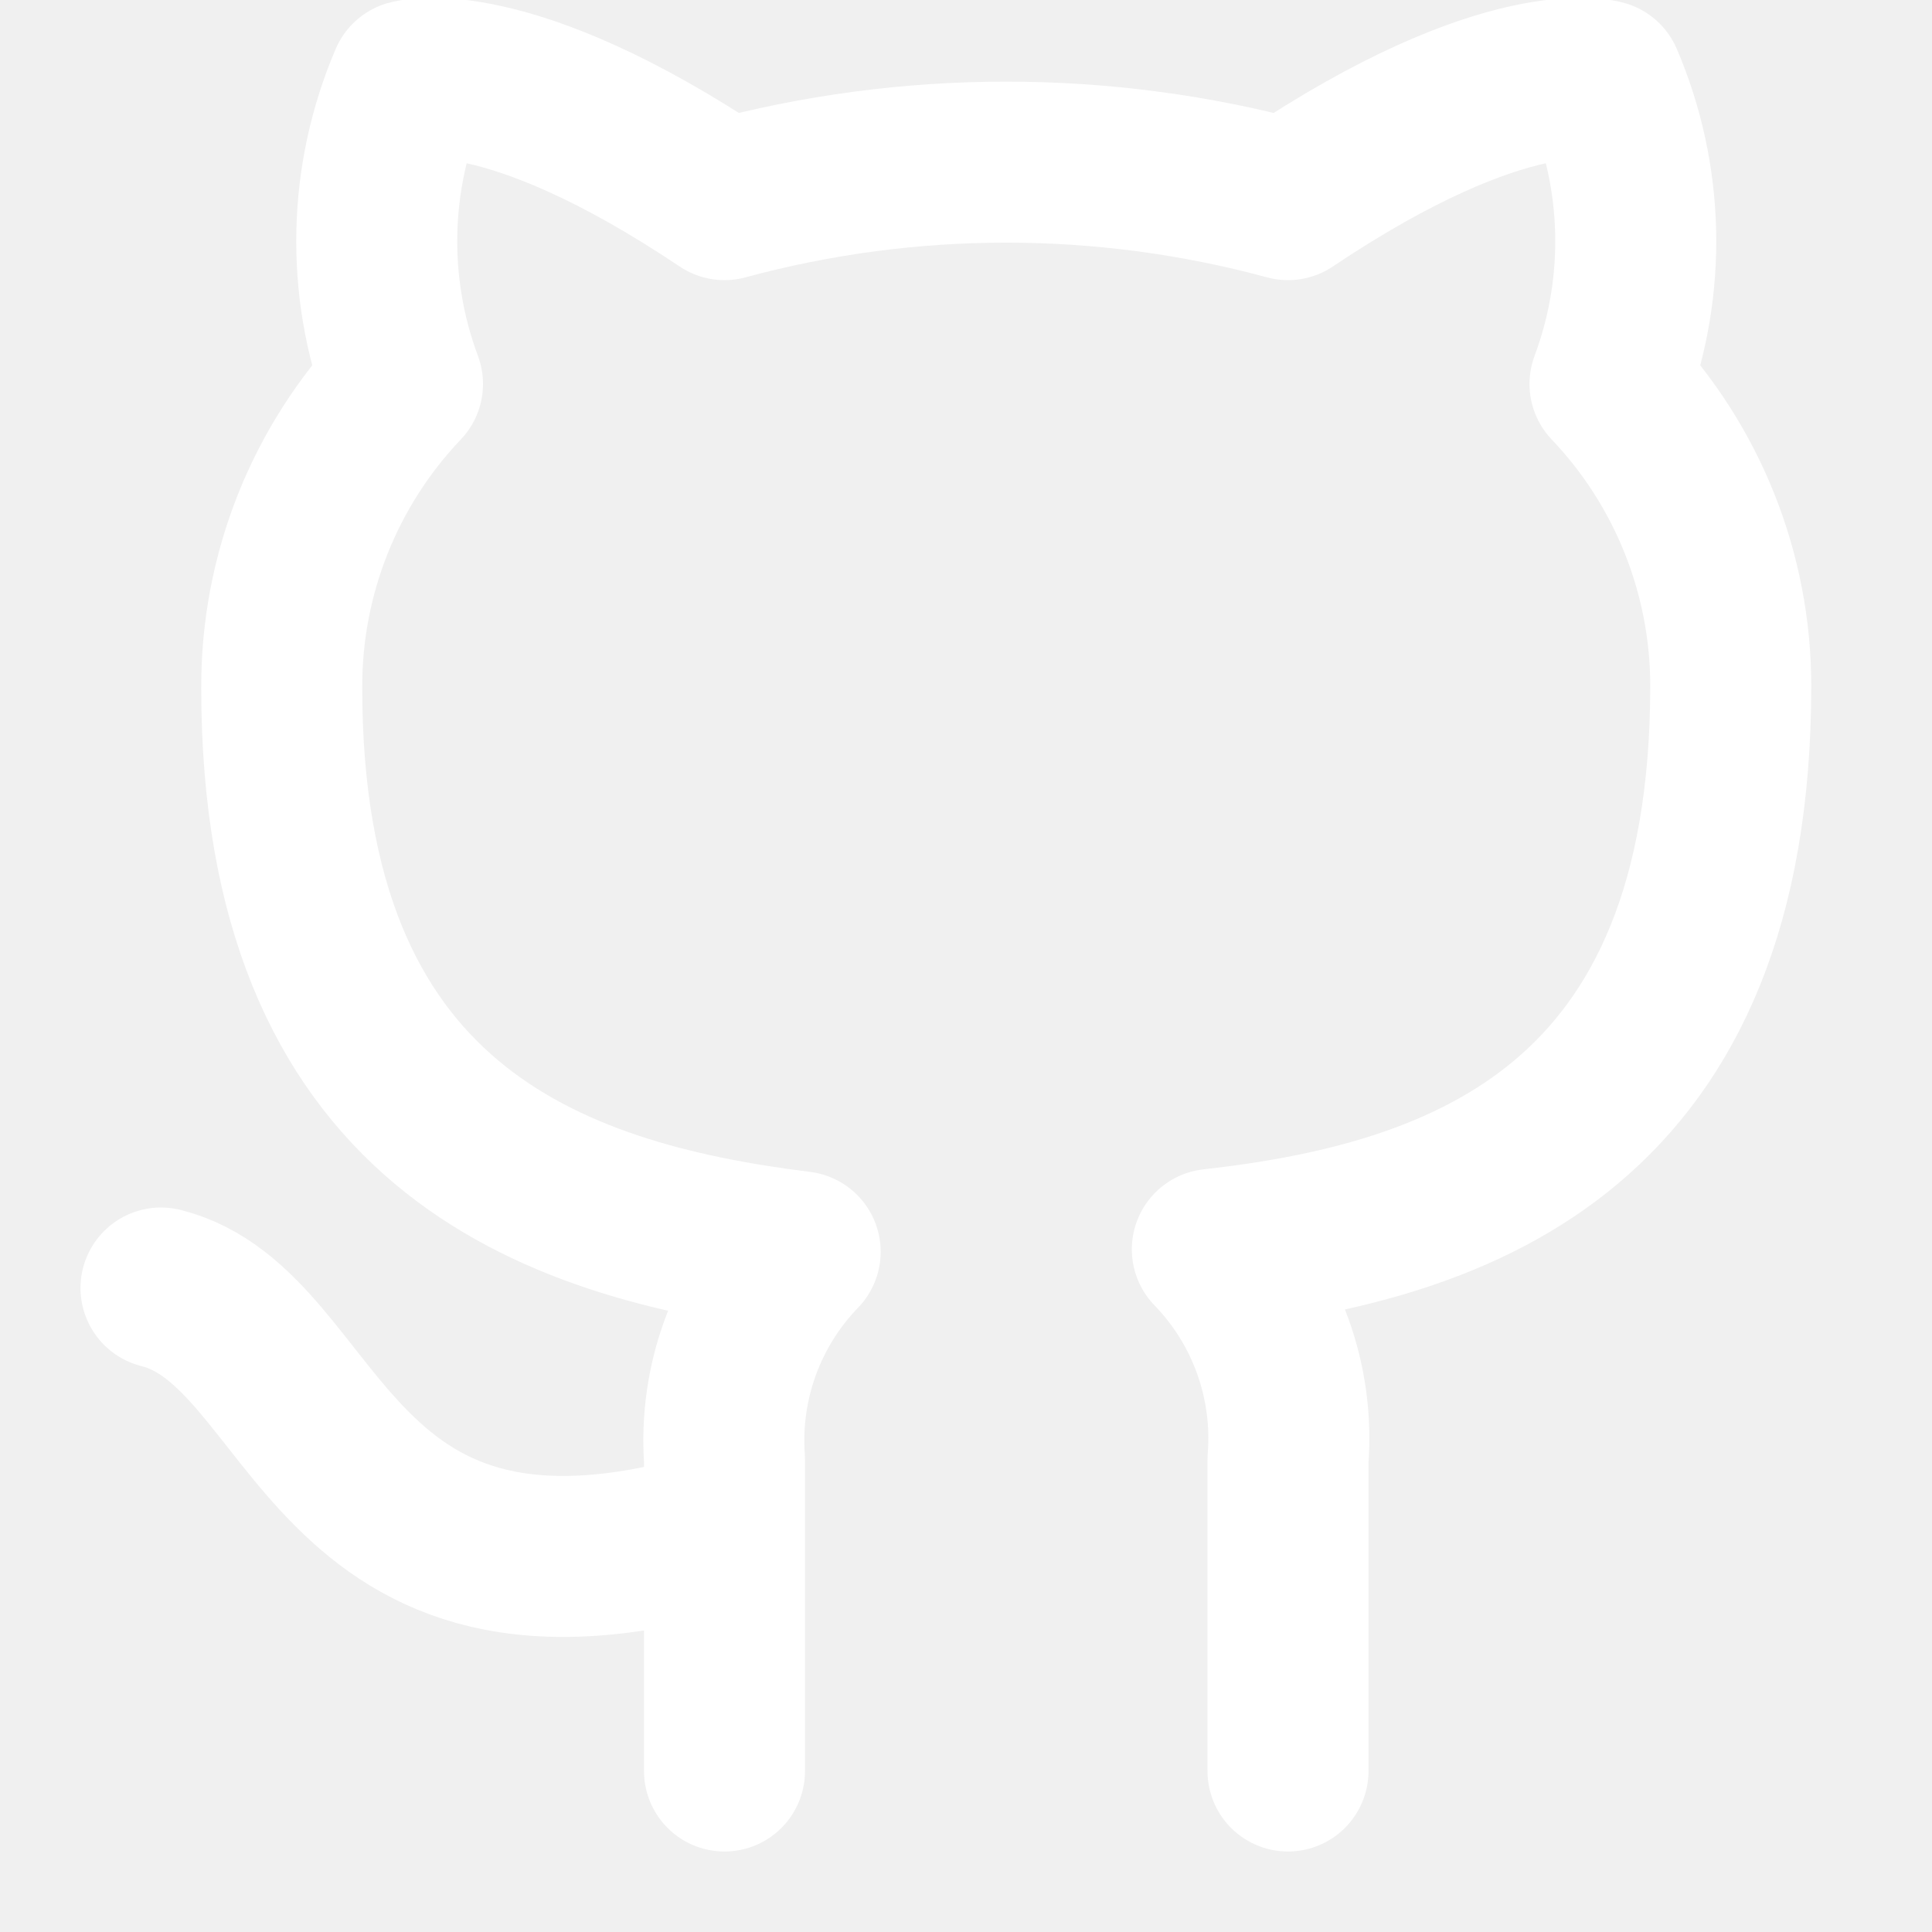
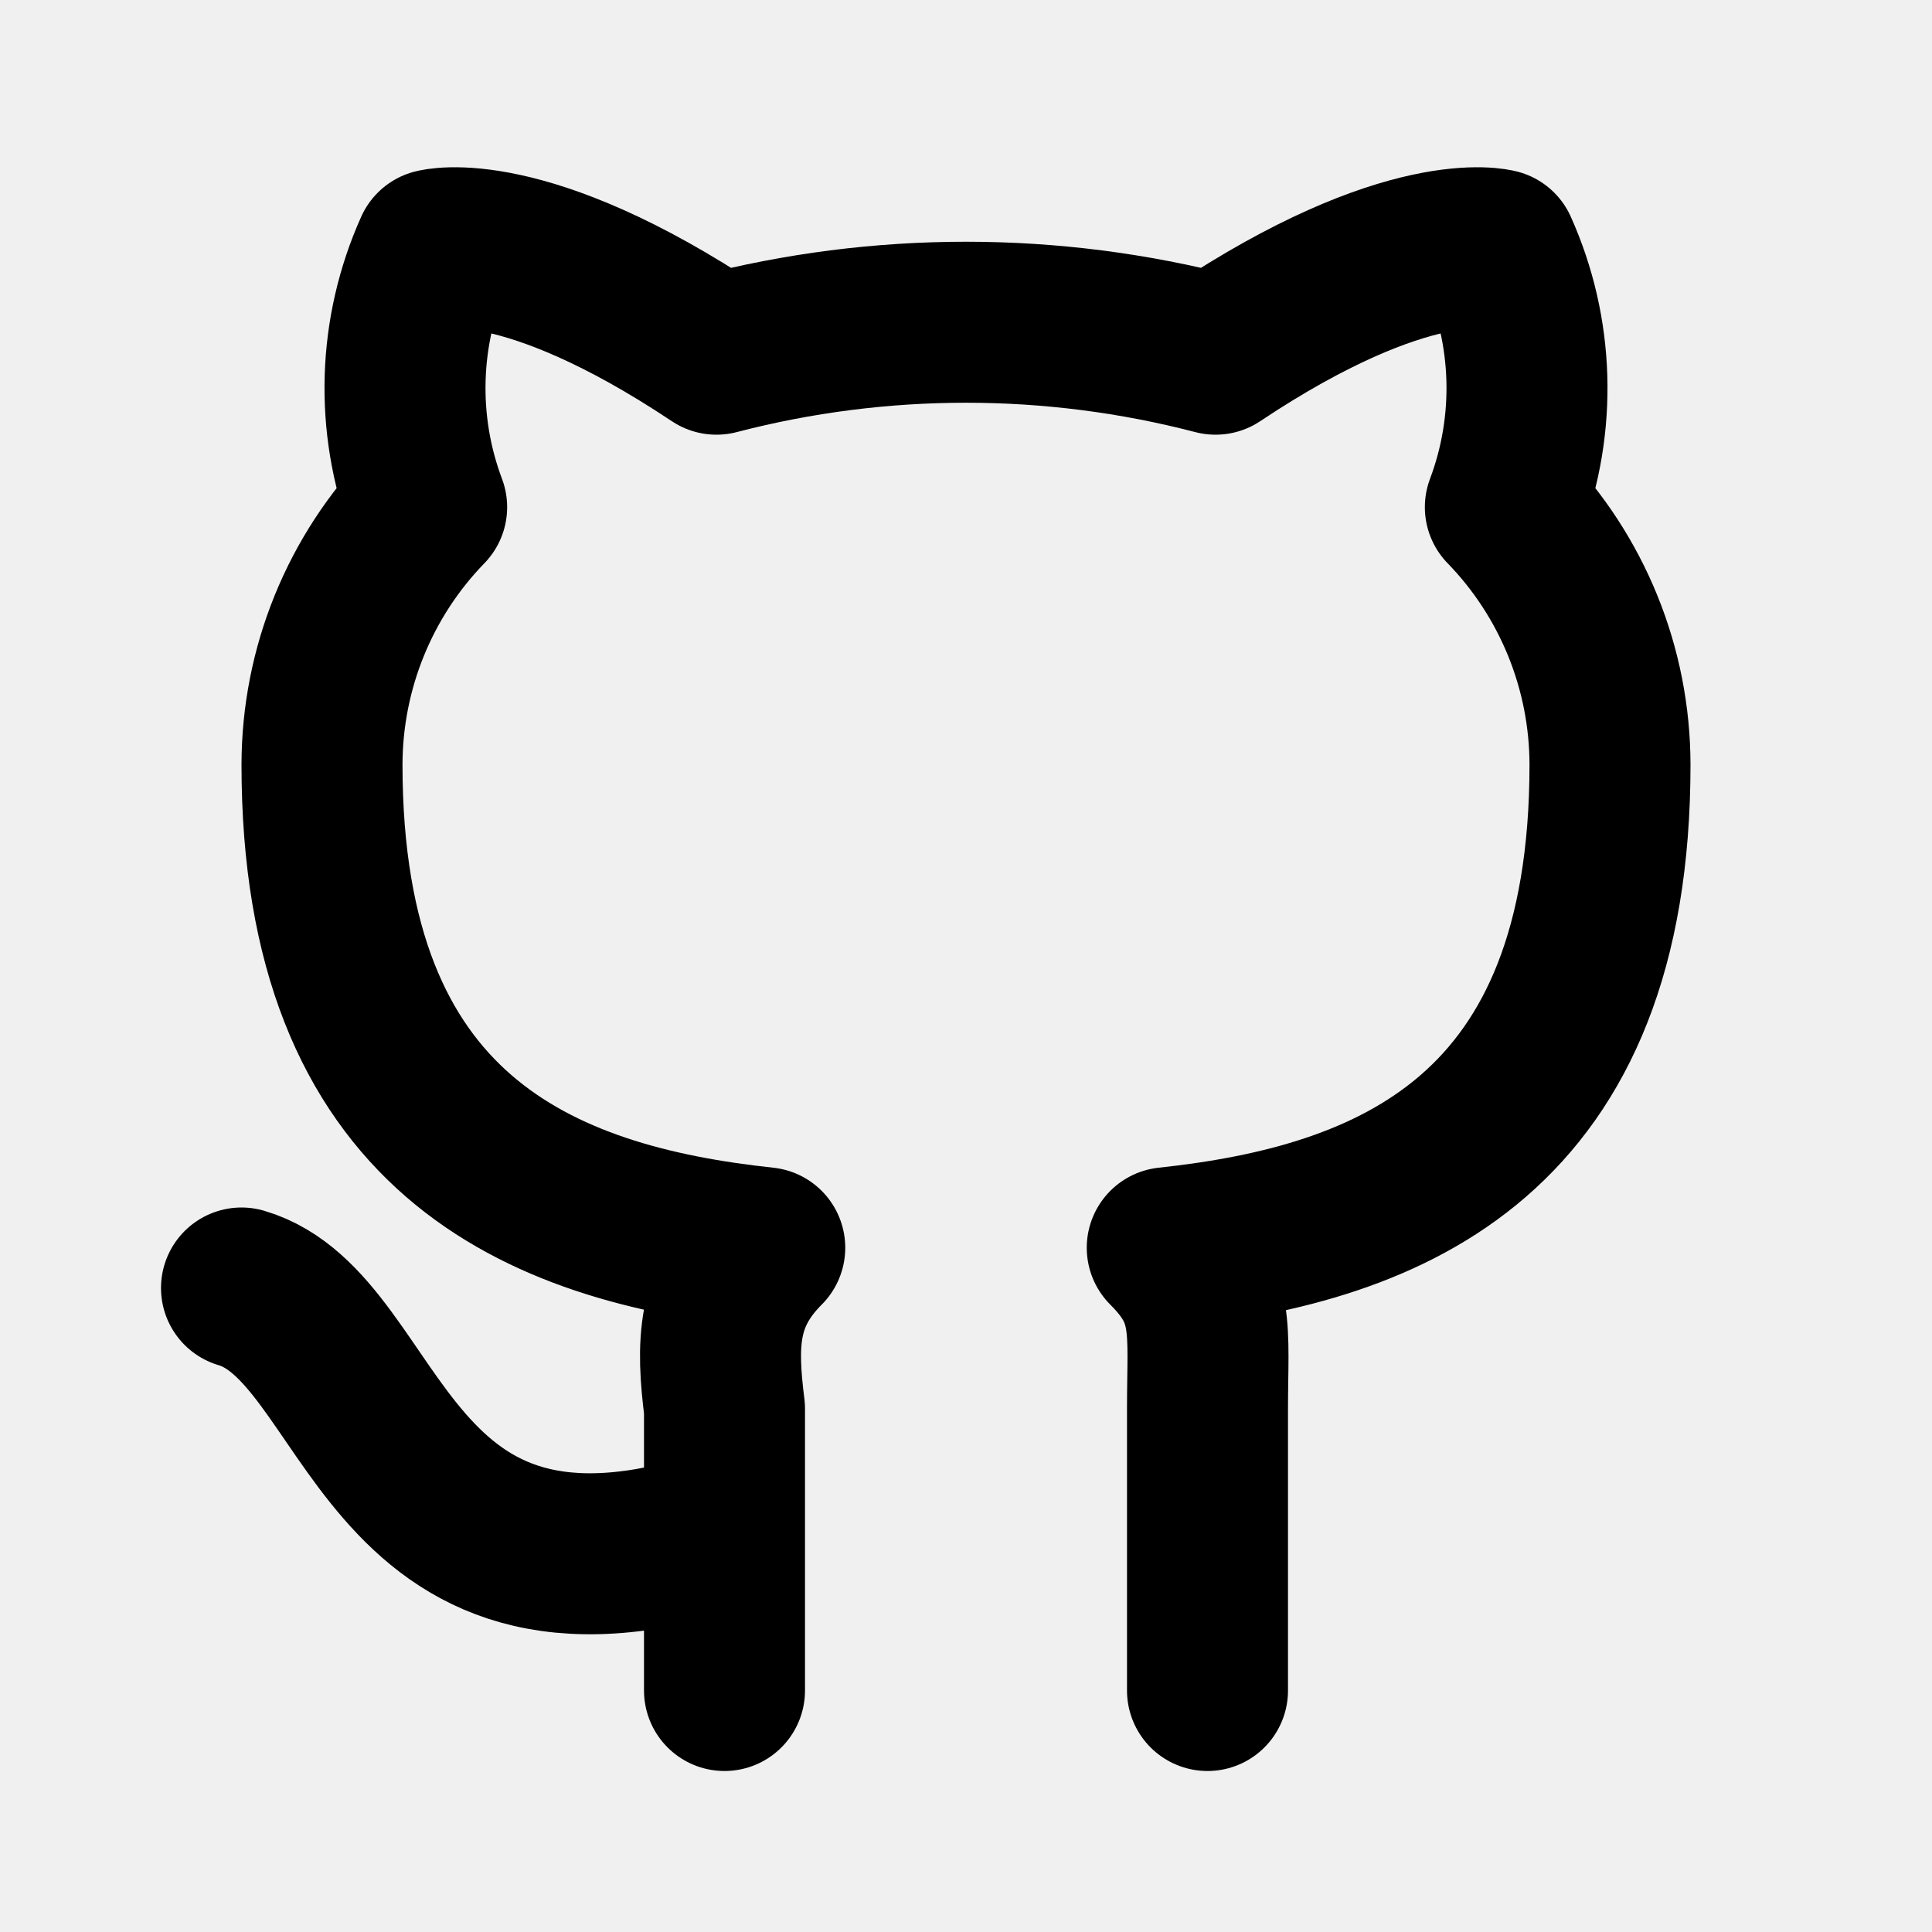
- <svg xmlns="http://www.w3.org/2000/svg" width="32" height="32" viewBox="0 0 24 24" fill="none" stroke="#FFFFFF" stroke-width="2" stroke-linecap="round" stroke-linejoin="round" class="feather feather-github">
-   <path d="M9 19c-5 1.5-5-2.5-7-3m14 6v-3.87a3.37 3.37 0 0 0-.94-2.61c3.14-.35 6.44-1.54 6.44-7A5.44 5.44 0 0 0 20 4.77 5.07 5.07 0 0 0 19.91 1S18.73.65 16 2.48a13.38 13.38 0 0 0-7 0C6.27.65 5.09 1 5.09 1A5.07 5.07 0 0 0 5 4.77a5.44 5.44 0 0 0-1.5 3.78c0 5.42 3.3 6.61 6.44 7A3.37 3.37 0 0 0 9 18.13V22" />
+ <svg xmlns="http://www.w3.org/2000/svg" width="24" height="24" viewBox="0 0 24 24" fill="none" stroke="currentColor" stroke-width="2" stroke-linecap="round" stroke-linejoin="round" class="icon icon-tabler icons-tabler-outline icon-tabler-brand-github">
+   <path stroke="none" d="M0 0h24v24H0z" fill="none" />
+   <path d="M9 19c-4.3 1.4 -4.3 -2.5 -6 -3m12 5v-3.5c0 -1 .1 -1.4 -.5 -2c2.8 -.3 5.5 -1.4 5.5 -6a4.6 4.6 0 0 0 -1.3 -3.2a4.2 4.2 0 0 0 -.1 -3.2s-1.1 -.3 -3.5 1.3a12.3 12.3 0 0 0 -6.2 0c-2.4 -1.6 -3.5 -1.3 -3.5 -1.3a4.2 4.2 0 0 0 -.1 3.2a4.6 4.6 0 0 0 -1.3 3.2c0 4.6 2.7 5.7 5.5 6c-.6 .6 -.6 1.2 -.5 2v3.5" />
</svg>
